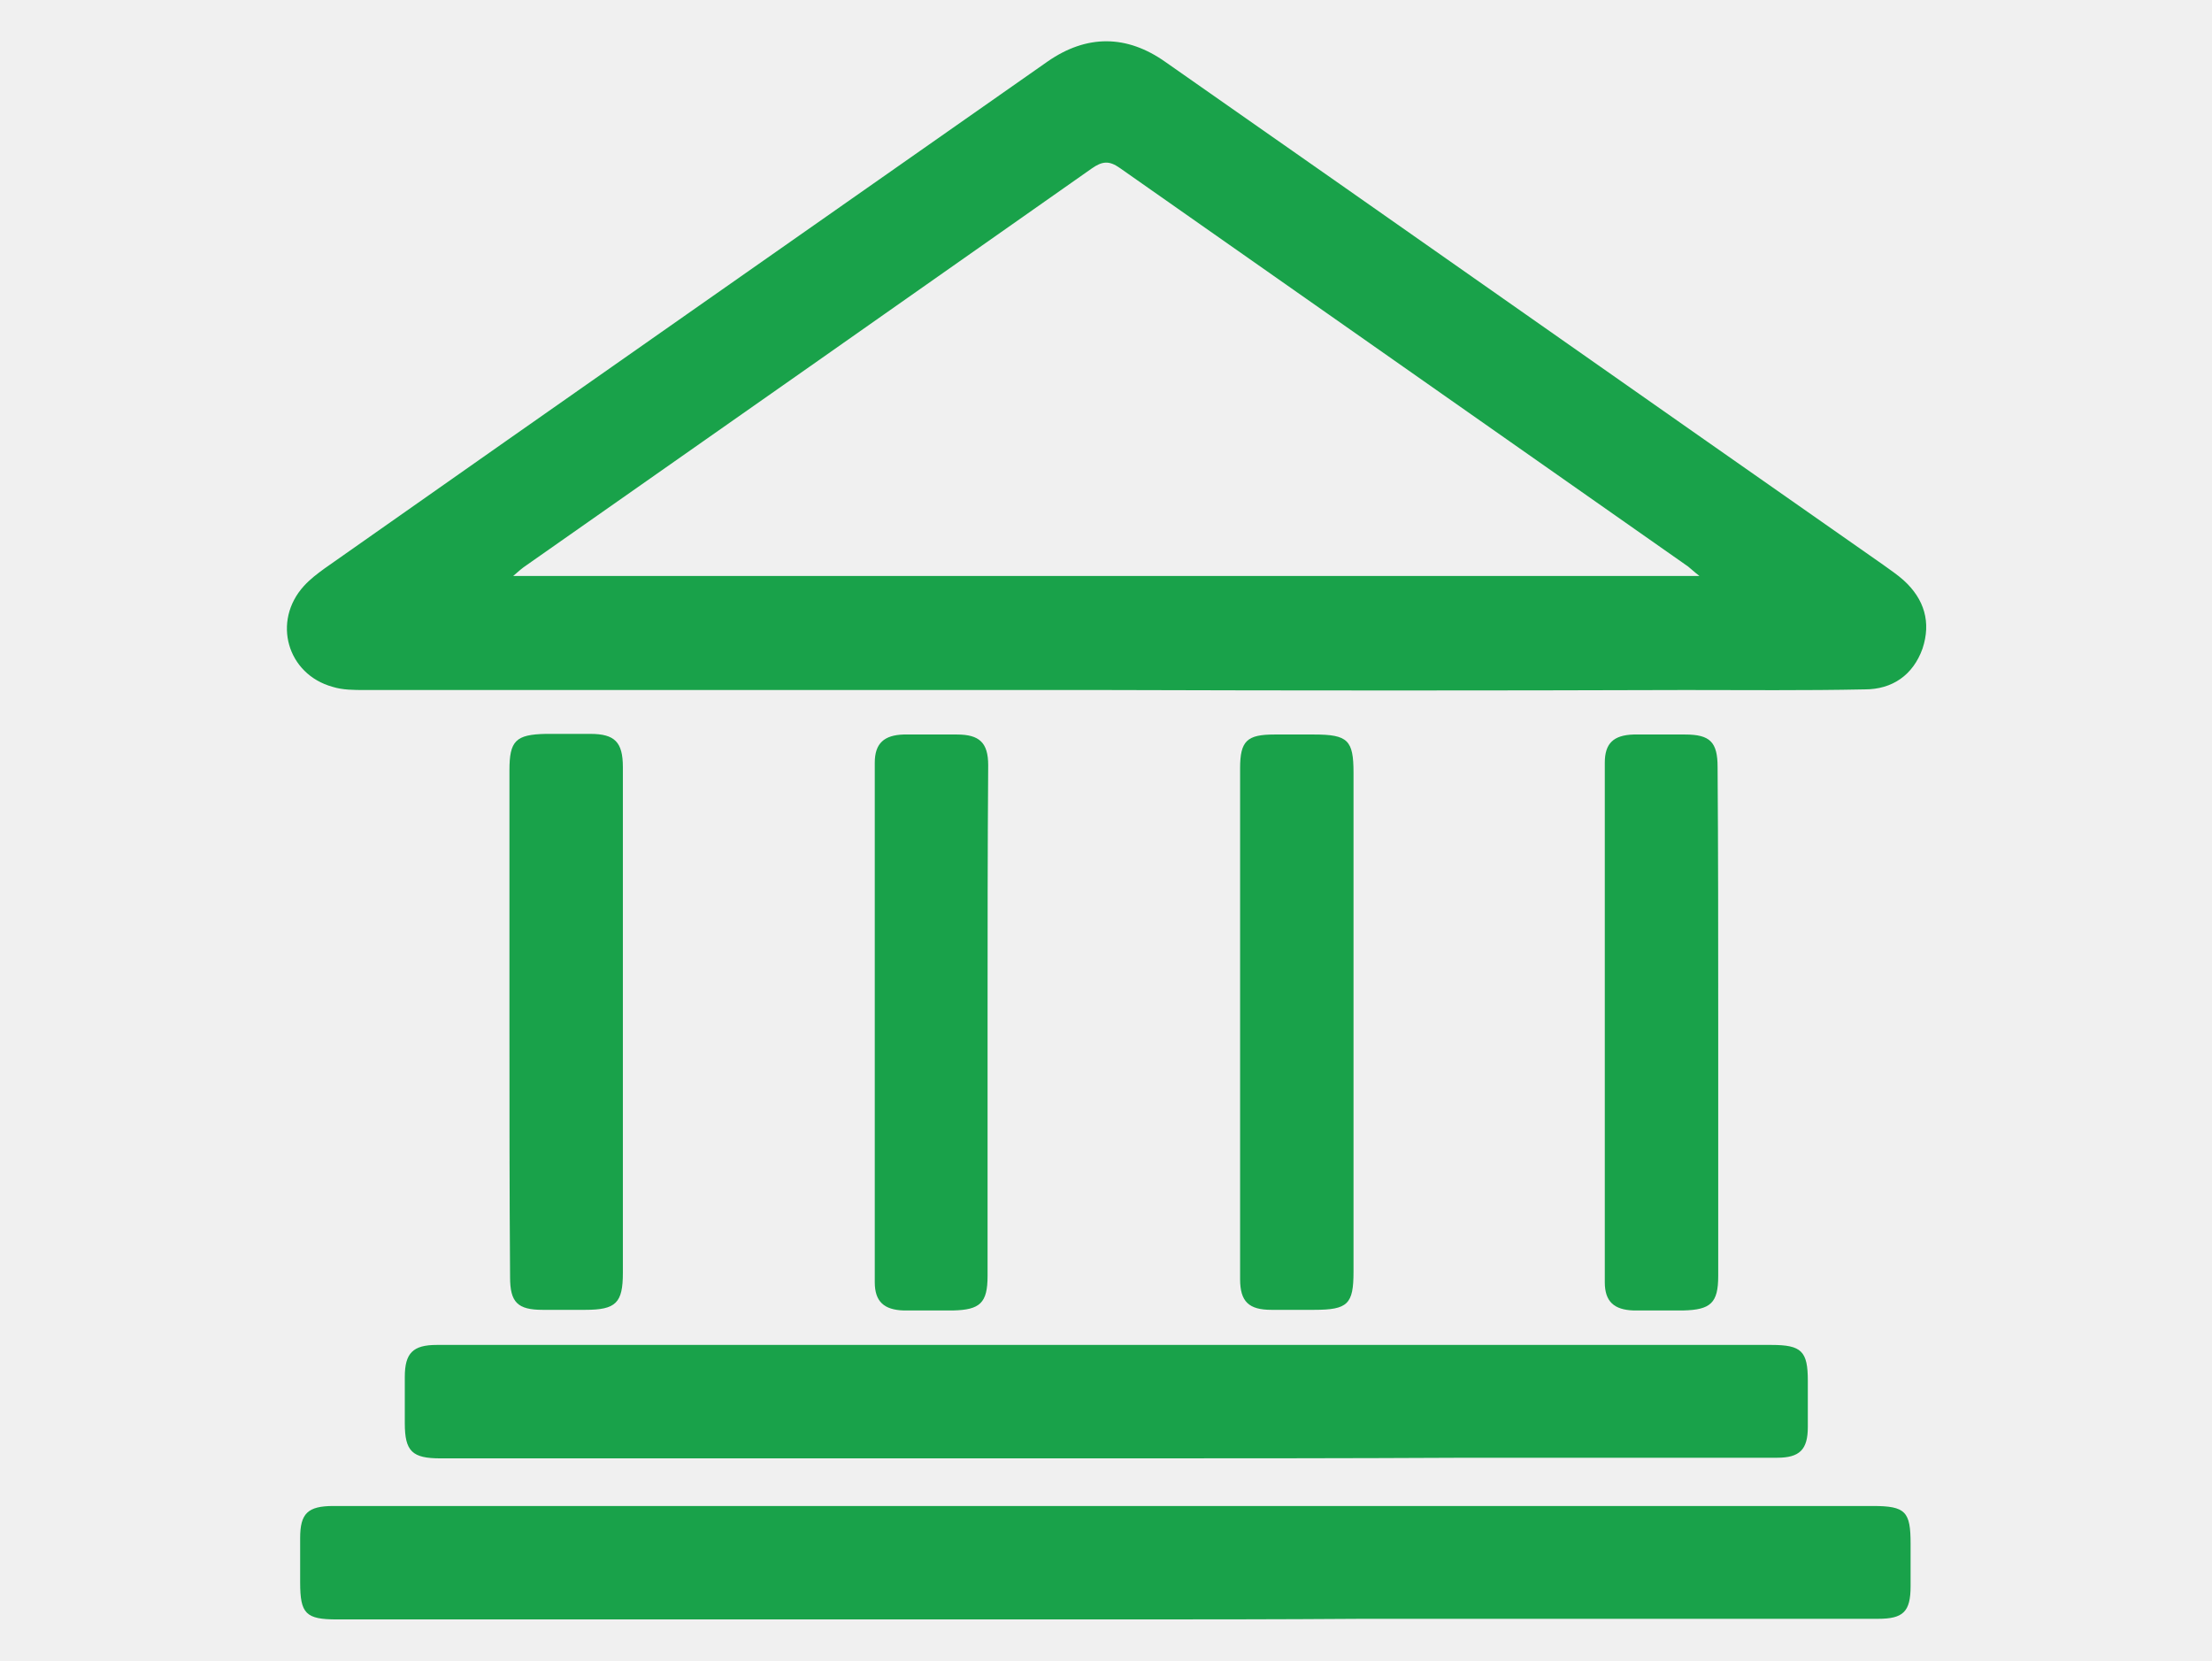
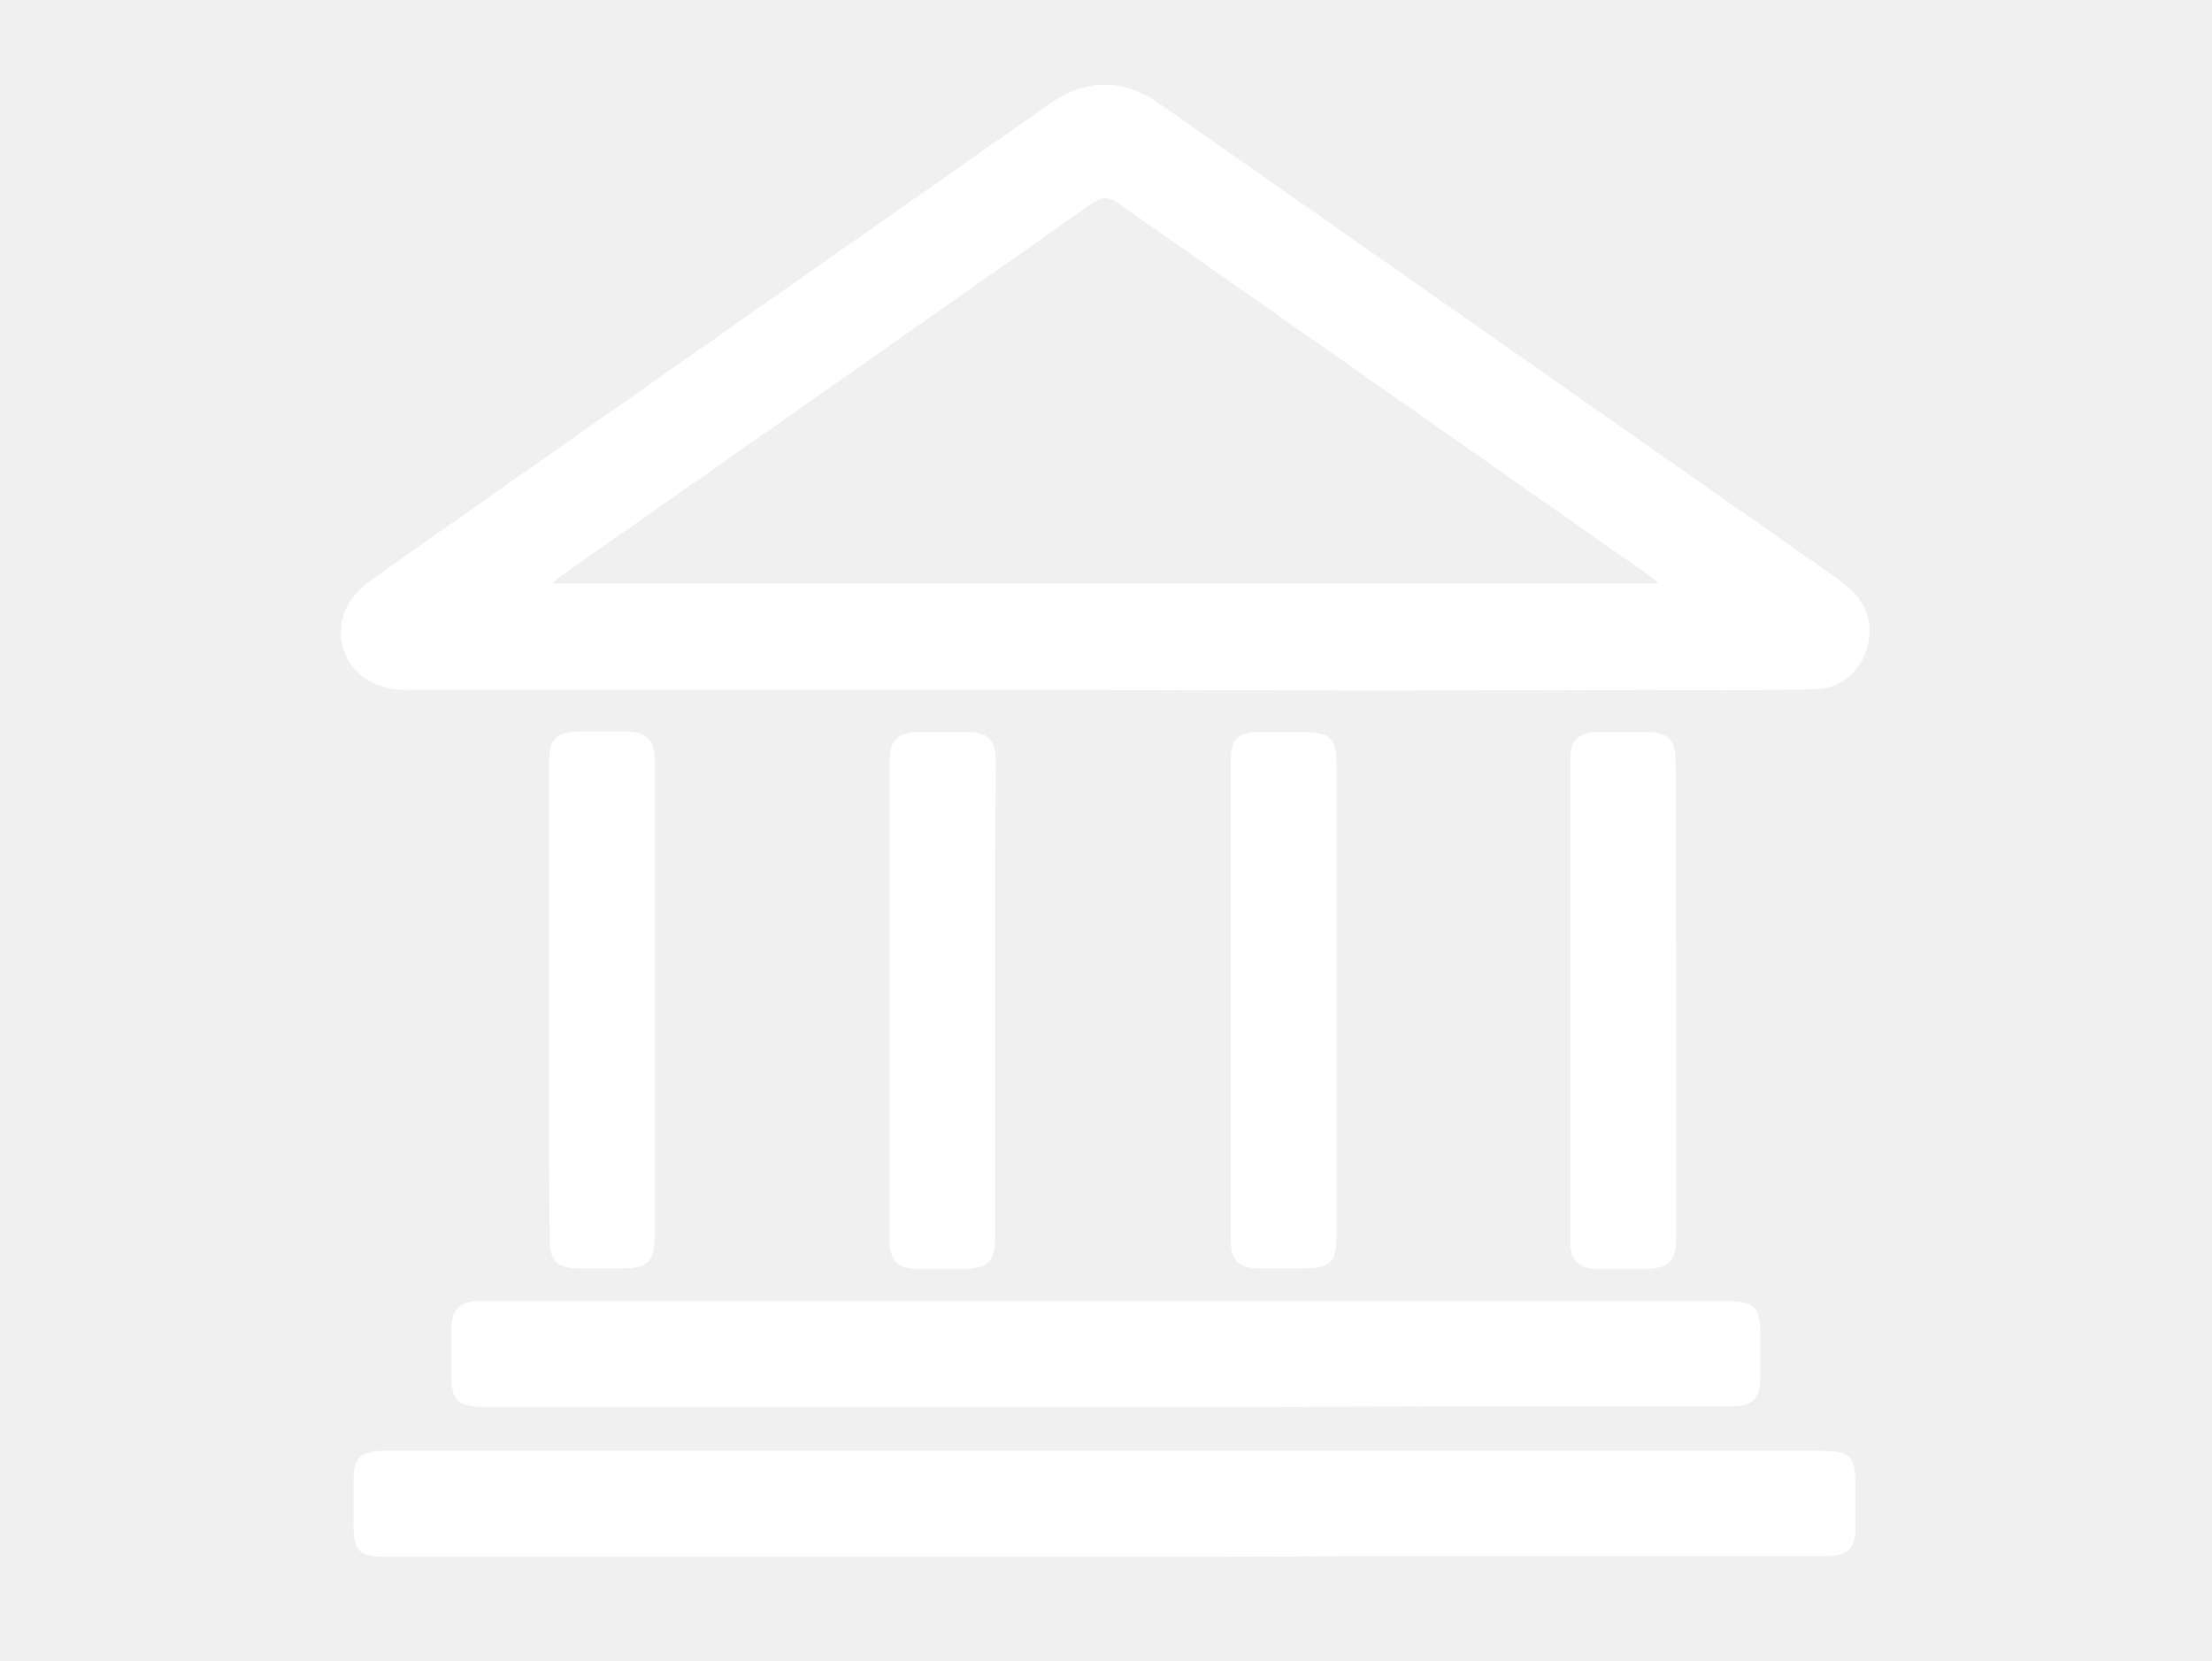
<svg xmlns="http://www.w3.org/2000/svg" version="1.1" id="Layer_1" x="0px" y="0px" viewBox="0 0 353 265" style="enable-background:new 0 0 353 265;" xml:space="preserve">
  <style type="text/css">
- 	.st0{fill:#19A24A;}
+ 	.st0{fill:#FFFFFF;}
</style>
-   <path class="st0" d="M176.2,110.1c-39.3,0-78.7,0-118,0c-1.7,0-3.5,0-5.1-0.5c-7.3-2-9.7-10.5-4.6-16.1c1-1.1,2.2-2,3.3-2.8  c38.4-27,76.9-53.9,115.4-80.9c6.2-4.3,12.6-4.3,18.8,0.1c38.2,26.7,76.3,53.5,114.5,80.2c1.1,0.8,2.3,1.6,3.3,2.5  c3.3,3,4.4,6.7,3,10.9c-1.5,4.2-4.8,6.5-9.2,6.5c-9.6,0.2-19.2,0.1-28.7,0.1C237.9,110.2,207,110.2,176.2,110.1  C176.2,110.2,176.2,110.1,176.2,110.1z M271.2,91.9c-0.9-0.7-1.3-1.1-1.8-1.5c-30.2-21.2-60.5-42.4-90.7-63.6  c-1.7-1.2-2.8-1.1-4.5,0.1C144.2,48,114.1,69.1,84,90.2c-0.6,0.4-1.2,0.9-2.1,1.7C145.1,91.9,207.9,91.9,271.2,91.9z" />
-   <path class="st0" d="M176.4,258.4c-40.9,0-81.7,0-122.6,0c-5,0-5.9-0.9-5.9-5.9c0-2.4,0-4.7,0-7.1c0-3.9,1.2-5.1,5.3-5.1  c21.3,0,42.7,0,64,0c60.6,0,121.1,0,181.7,0c5.2,0,6,0.9,6,6c0,2.3,0,4.6,0,6.8c0,4.1-1.2,5.2-5.2,5.2c-27.4,0-54.7,0-82.1,0  C204,258.4,190.2,258.4,176.4,258.4z" />
-   <path class="st0" d="M176.5,232.7c-35.4,0-70.8,0-106.2,0c-4.5,0-5.7-1.1-5.7-5.6c0-2.5,0-4.9,0-7.4c0-3.8,1.3-5.1,5.1-5.1  c20.9,0,41.8,0,62.7,0c50.1,0,100.2,0,150.3,0c4.8,0,5.8,1,5.8,5.7c0,2.5,0,4.9,0,7.4c0,3.6-1.3,4.9-4.9,4.9c-16.5,0-33,0-49.5,0  C214.8,232.7,195.6,232.7,176.5,232.7z" />
-   <path class="st0" d="M197.9,163.1c0-13.5,0-27,0-40.5c0-4.4,1.1-5.4,5.5-5.4c2.1,0,4.2,0,6.3,0c5.4,0,6.3,0.9,6.3,6.1  c0,13.2,0,26.4,0,39.7c0,13.3,0,26.6,0,39.9c0,5.2-0.9,6.1-6.3,6.1c-2.3,0-4.6,0-6.8,0c-3.6,0-5-1.3-5-4.9  C197.9,190.4,197.9,176.7,197.9,163.1C197.9,163.1,197.9,163.1,197.9,163.1z" />
-   <path class="st0" d="M81.3,163.1c0-13.4,0-26.8,0-40.2c0-4.7,1-5.7,5.8-5.8c2.4,0,4.7,0,7.1,0c3.9,0,5.2,1.3,5.2,5.3  c0,12,0,24.1,0,36.1c0,14.9,0,29.7,0,44.6c0,4.8-1.1,5.9-6,5.9c-2.3,0-4.6,0-6.8,0c-4,0-5.2-1.2-5.2-5.2  C81.3,190.3,81.3,176.7,81.3,163.1C81.3,163.1,81.3,163.1,81.3,163.1z" />
-   <path class="st0" d="M157.6,163.1c0,13.5,0,27,0,40.5c0,4.3-1.2,5.4-5.5,5.5c-2.6,0-5.3,0-7.9,0c-3.1-0.1-4.6-1.4-4.6-4.5  c0-27.6,0-55.3,0-82.9c0-3.1,1.5-4.4,4.6-4.5c2.8,0,5.7,0,8.5,0c3.6,0,5,1.3,5,4.9C157.6,135.7,157.6,149.4,157.6,163.1  C157.6,163.1,157.6,163.1,157.6,163.1z" />
-   <path class="st0" d="M274.2,163.1c0,13.5,0,27,0,40.5c0,4.3-1.2,5.4-5.6,5.5c-2.6,0-5.3,0-7.9,0c-3.1-0.1-4.6-1.4-4.6-4.5  c0-27.6,0-55.3,0-82.9c0-3.1,1.4-4.4,4.6-4.5c2.7,0,5.5,0,8.2,0c4,0,5.2,1.2,5.2,5.2C274.2,135.9,274.2,149.5,274.2,163.1  C274.2,163.1,274.2,163.1,274.2,163.1z" />
+   <path class="st0" d="M176.1,110.1c-36.7,0-73.4,0-110.1,0c-1.6,0-3.3,0-4.8-0.5c-6.8-1.9-9-9.8-4.3-15c0.9-1,2.1-1.9,3.1-2.6  c35.8-25.2,71.7-50.3,107.6-75.5c5.8-4,11.8-4,17.5,0.1c35.6,24.9,71.2,49.9,106.8,74.8c1,0.7,2.1,1.5,3.1,2.3  c3.1,2.8,4.1,6.2,2.8,10.2c-1.4,3.9-4.5,6.1-8.6,6.1c-9,0.2-17.9,0.1-26.8,0.1C233.7,110.2,204.9,110.2,176.1,110.1  C176.1,110.2,176.1,110.1,176.1,110.1z M264.7,93.1c-0.8-0.7-1.2-1-1.7-1.4c-28.2-19.8-56.4-39.5-84.6-59.3c-1.6-1.1-2.6-1-4.2,0.1  c-28,19.7-56.1,39.4-84.1,59c-0.6,0.4-1.1,0.8-2,1.6C147.1,93.1,205.7,93.1,264.7,93.1z" />
+   <path class="st0" d="M176.3,248.4c-38.2,0-76.2,0-114.4,0c-4.7,0-5.5-0.8-5.5-5.5c0-2.2,0-4.4,0-6.6c0-3.6,1.1-4.8,4.9-4.8  c19.9,0,39.8,0,59.7,0c56.5,0,113,0,169.5,0c4.9,0,5.6,0.8,5.6,5.6c0,2.1,0,4.3,0,6.3c0,3.8-1.1,4.9-4.9,4.9c-25.6,0-51,0-76.6,0  C202.1,248.4,189.2,248.4,176.3,248.4z" />
+   <path class="st0" d="M176.4,224.5c-33,0-66,0-99.1,0c-4.2,0-5.3-1-5.3-5.2c0-2.3,0-4.6,0-6.9c0-3.5,1.2-4.8,4.8-4.8  c19.5,0,39,0,58.5,0c46.7,0,93.5,0,140.2,0c4.5,0,5.4,0.9,5.4,5.3c0,2.3,0,4.6,0,6.9c0,3.4-1.2,4.6-4.6,4.6c-15.4,0-30.8,0-46.2,0  C212.1,224.5,194.2,224.5,176.4,224.5z" />
+   <path class="st0" d="M196.4,159.6c0-12.6,0-25.2,0-37.8c0-4.1,1-5,5.1-5c2,0,3.9,0,5.9,0c5,0,5.9,0.8,5.9,5.7c0,12.3,0,24.6,0,37  c0,12.4,0,24.8,0,37.2c0,4.9-0.8,5.7-5.9,5.7c-2.1,0-4.3,0-6.3,0c-3.4,0-4.7-1.2-4.7-4.6C196.4,185,196.4,172.2,196.4,159.6  L196.4,159.6z" />
+   <path class="st0" d="M87.6,159.6c0-12.5,0-25,0-37.5c0-4.4,0.9-5.3,5.4-5.4c2.2,0,4.4,0,6.6,0c3.6,0,4.9,1.2,4.9,4.9  c0,11.2,0,22.5,0,33.7c0,13.9,0,27.7,0,41.6c0,4.5-1,5.5-5.6,5.5c-2.1,0-4.3,0-6.3,0c-3.7,0-4.9-1.1-4.9-4.9  C87.6,184.9,87.6,172.2,87.6,159.6L87.6,159.6z" />
+   <path class="st0" d="M158.8,159.6c0,12.6,0,25.2,0,37.8c0,4-1.1,5-5.1,5.1c-2.4,0-4.9,0-7.4,0c-2.9-0.1-4.3-1.3-4.3-4.2  c0-25.7,0-51.6,0-77.3c0-2.9,1.4-4.1,4.3-4.2c2.6,0,5.3,0,7.9,0c3.4,0,4.7,1.2,4.7,4.6C158.8,134,158.8,146.8,158.8,159.6  L158.8,159.6z" />
+   <path class="st0" d="M267.5,159.6c0,12.6,0,25.2,0,37.8c0,4-1.1,5-5.2,5.1c-2.4,0-4.9,0-7.4,0c-2.9-0.1-4.3-1.3-4.3-4.2  c0-25.7,0-51.6,0-77.3c0-2.9,1.3-4.1,4.3-4.2c2.5,0,5.1,0,7.6,0c3.7,0,4.9,1.1,4.9,4.9C267.5,134.2,267.5,146.9,267.5,159.6  L267.5,159.6z" />
</svg>
